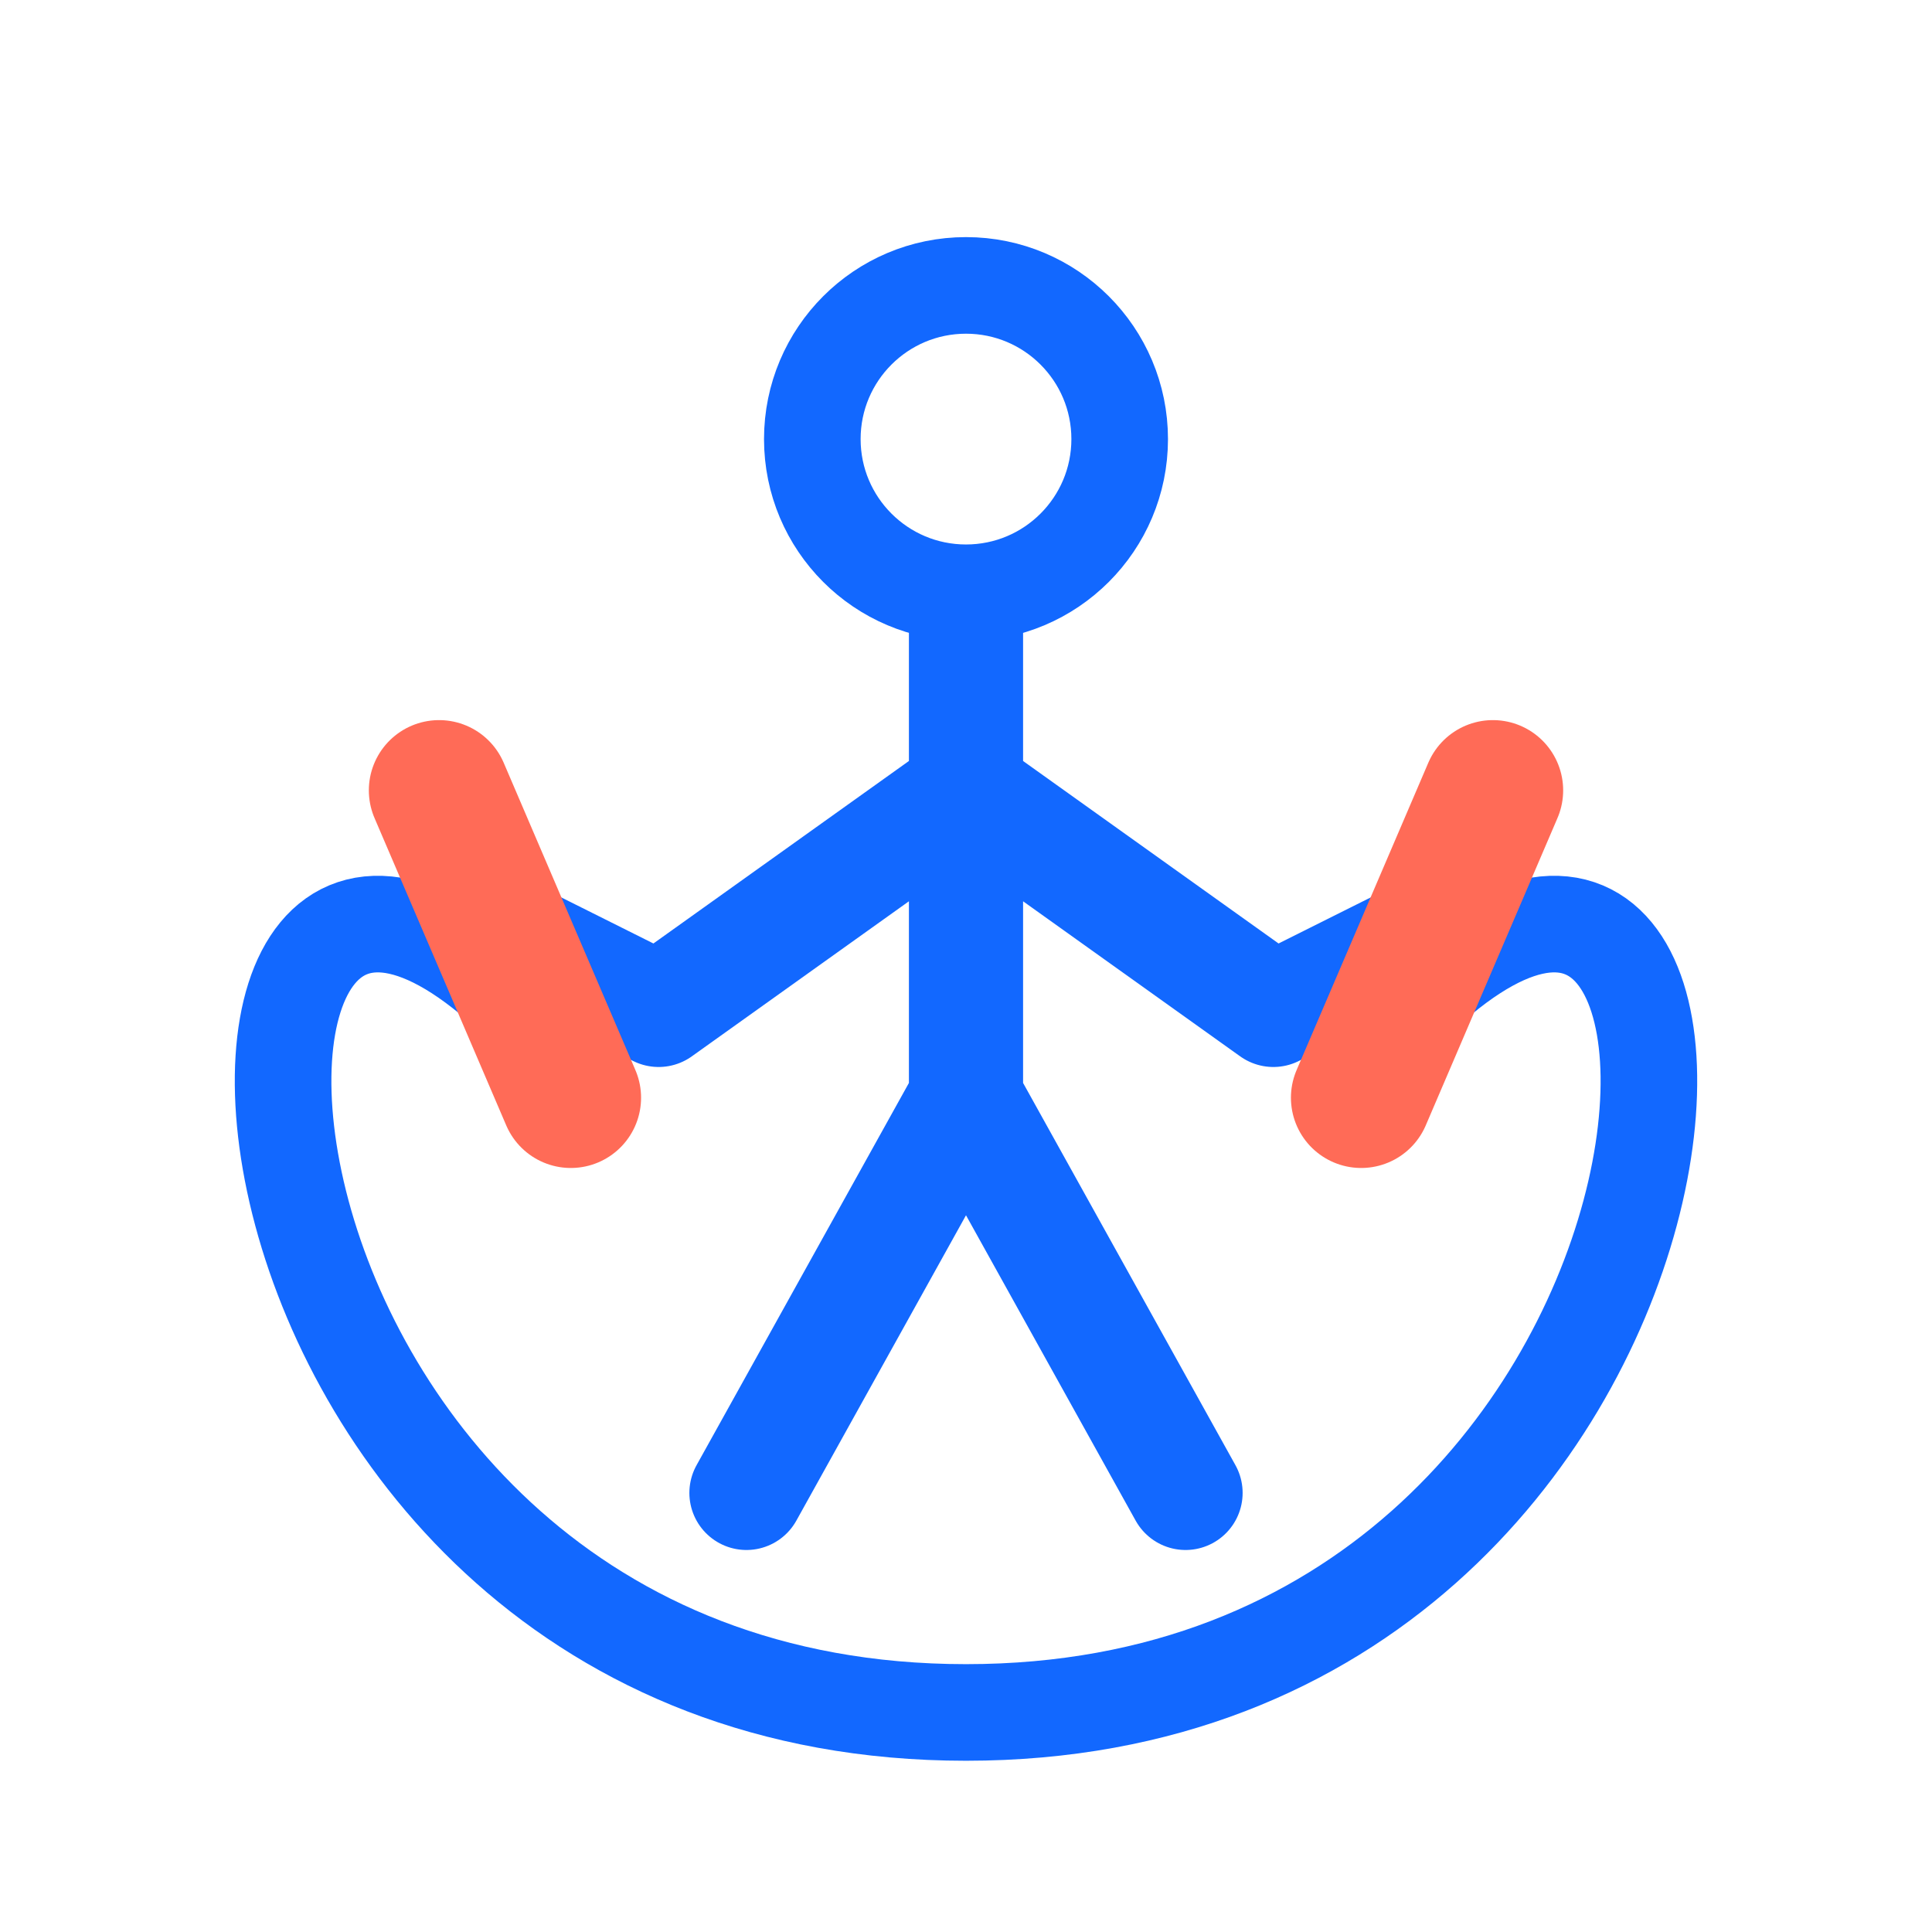
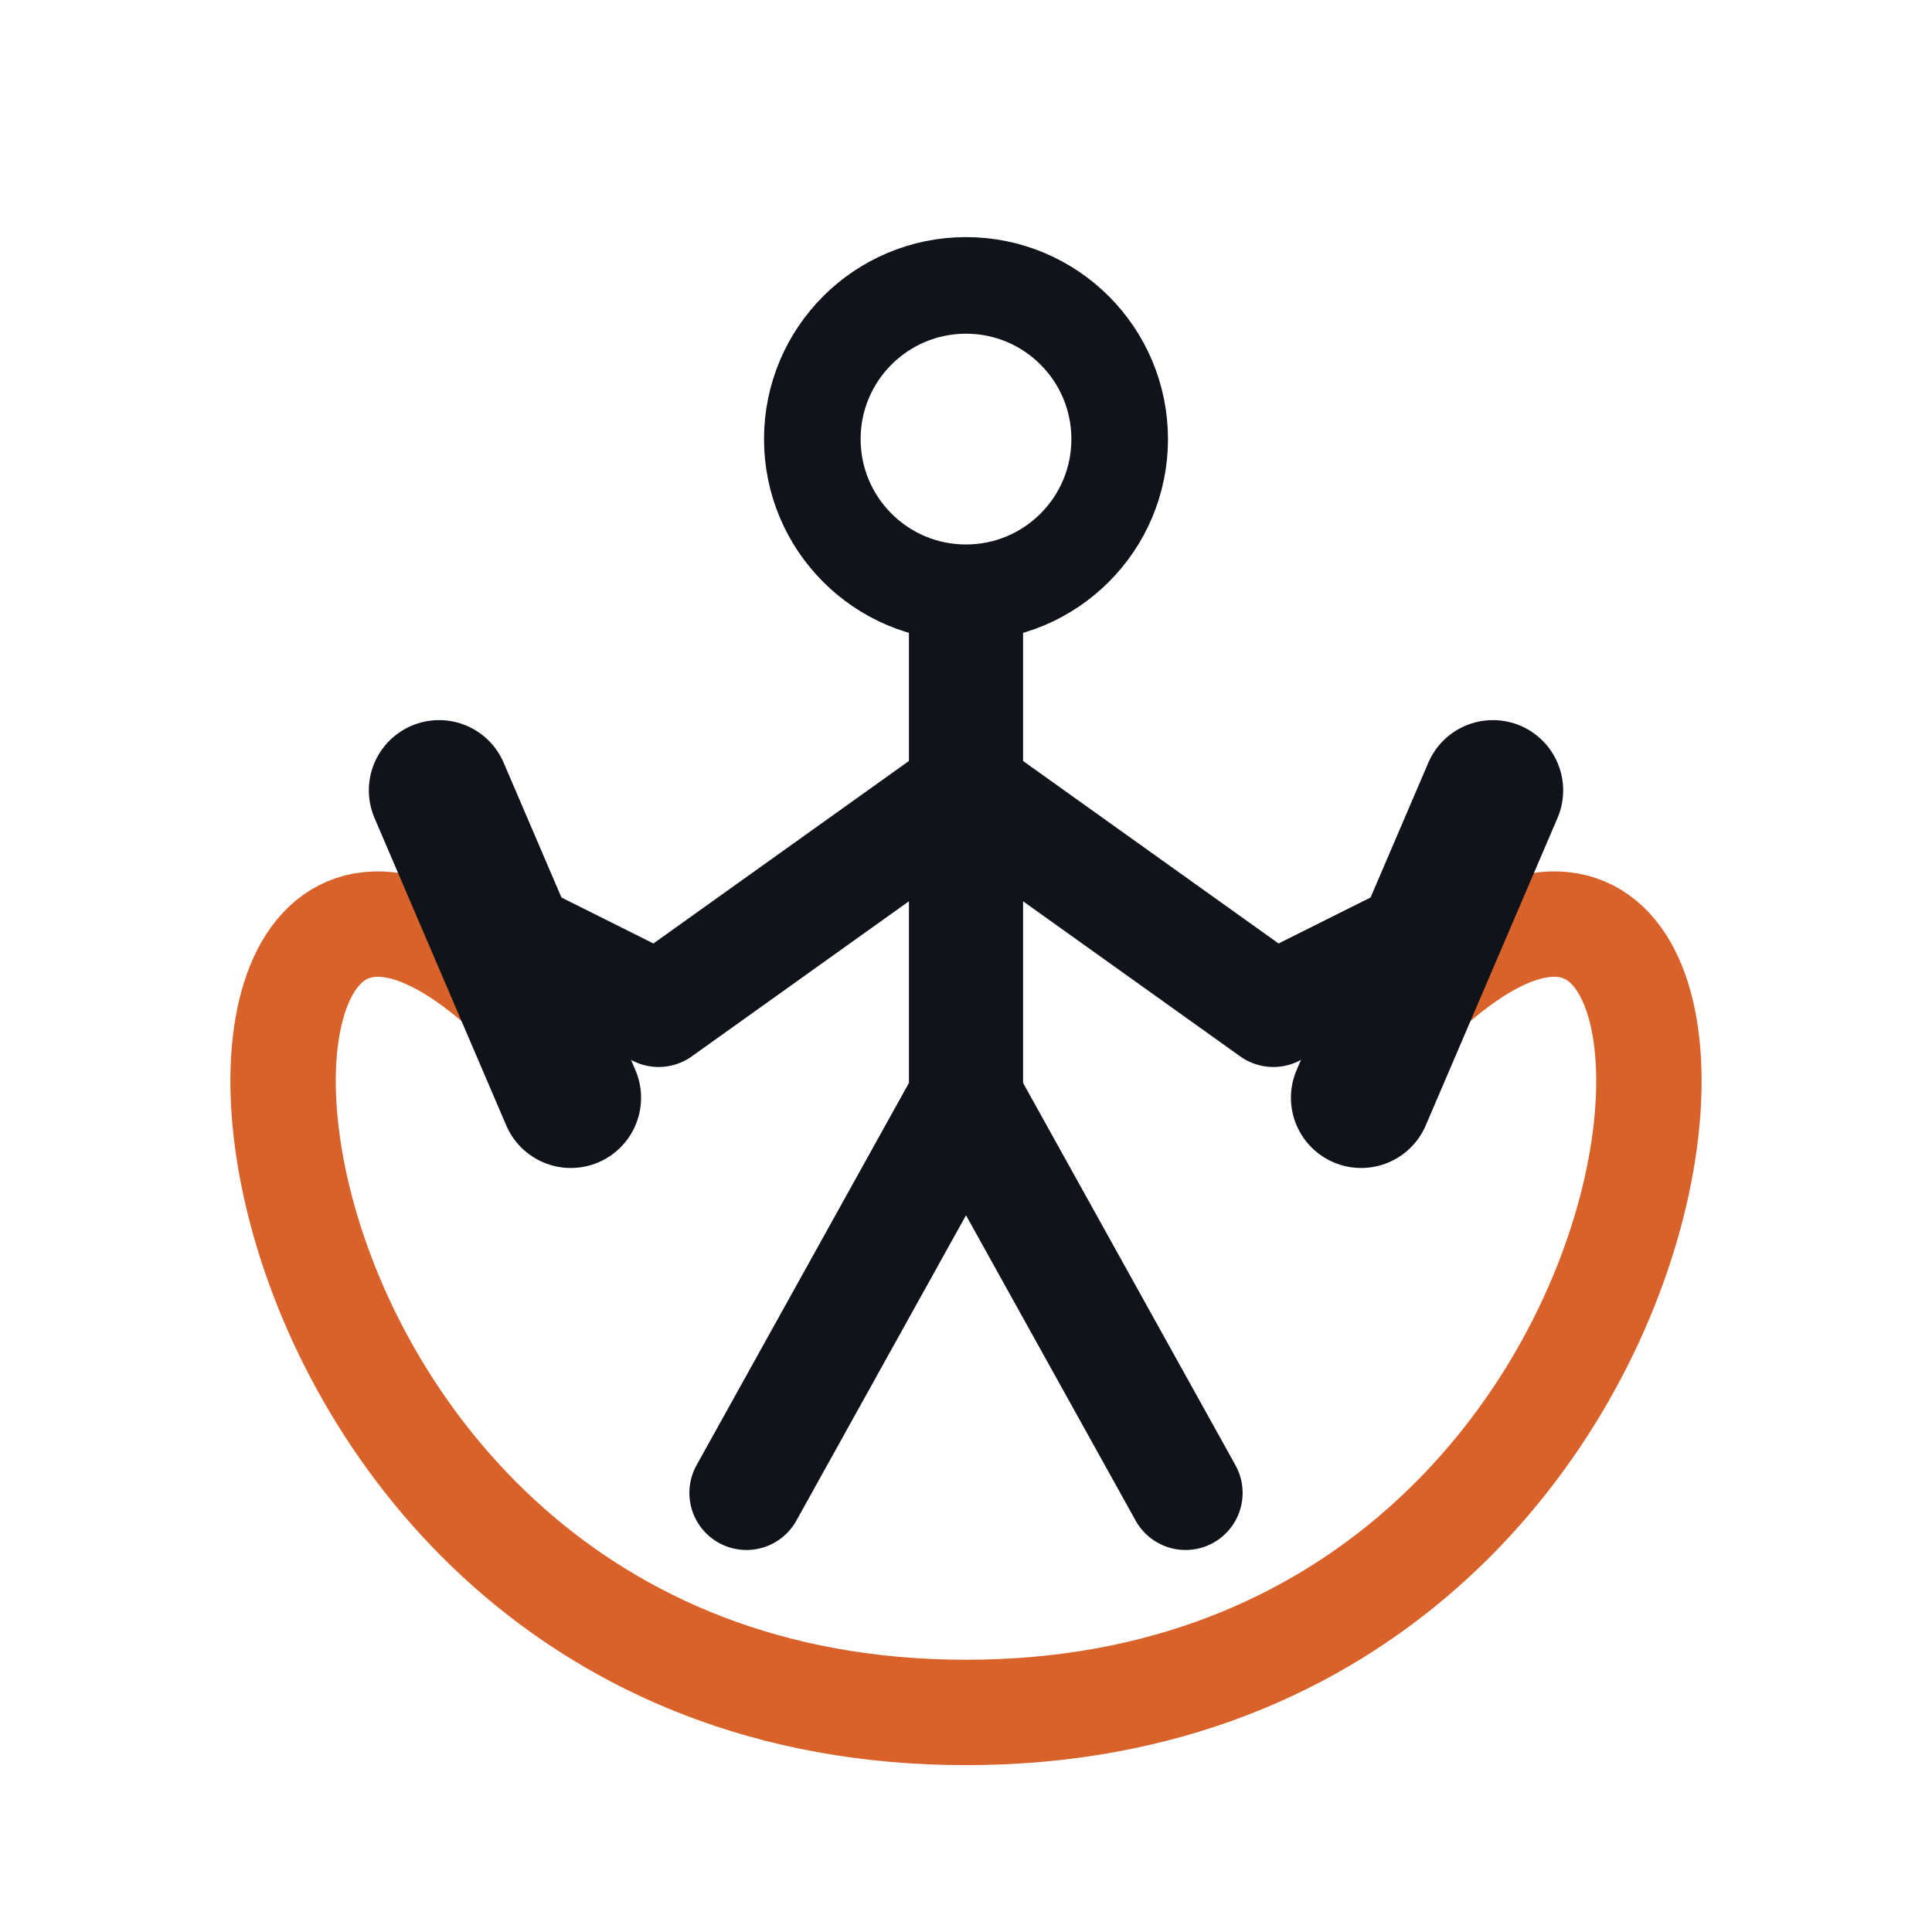
<svg xmlns="http://www.w3.org/2000/svg" viewBox="0 0 44 44" fill="none">
-   <path d="M12 23C3 14 4 39 22 39s19-25 10-16" stroke="#1268ff" stroke-width="2.2" stroke-linecap="round" />
-   <circle cx="22" cy="10" r="3.5" stroke="#1268ff" stroke-width="2.2" />
-   <path d="M22 14v11m0-7-7 5-4-2m11-3 7 5 4-2m-11 4-5 9m5-9 5 9" stroke="#1268ff" stroke-width="2.6" stroke-linecap="round" stroke-linejoin="round" />
-   <path d="m10 18 3 7m21-7-3 7" stroke="#ff6b57" stroke-width="3.2" stroke-linecap="round" />
+   <path d="M12 23C3 14 4 39 22 39s19-25 10-16" stroke="#d9622a" stroke-width="2.4" stroke-linecap="round" />
+   <circle cx="22" cy="10" r="3.5" stroke="#10141a" stroke-width="2.2" />
+   <path d="M22 14v11m0-7-7 5-4-2m11-3 7 5 4-2m-11 4-5 9m5-9 5 9" stroke="#10141a" stroke-width="2.6" stroke-linecap="round" stroke-linejoin="round" />
+   <path d="m10 18 3 7m21-7-3 7" stroke="#10141a" stroke-width="3.2" stroke-linecap="round" />
</svg>
